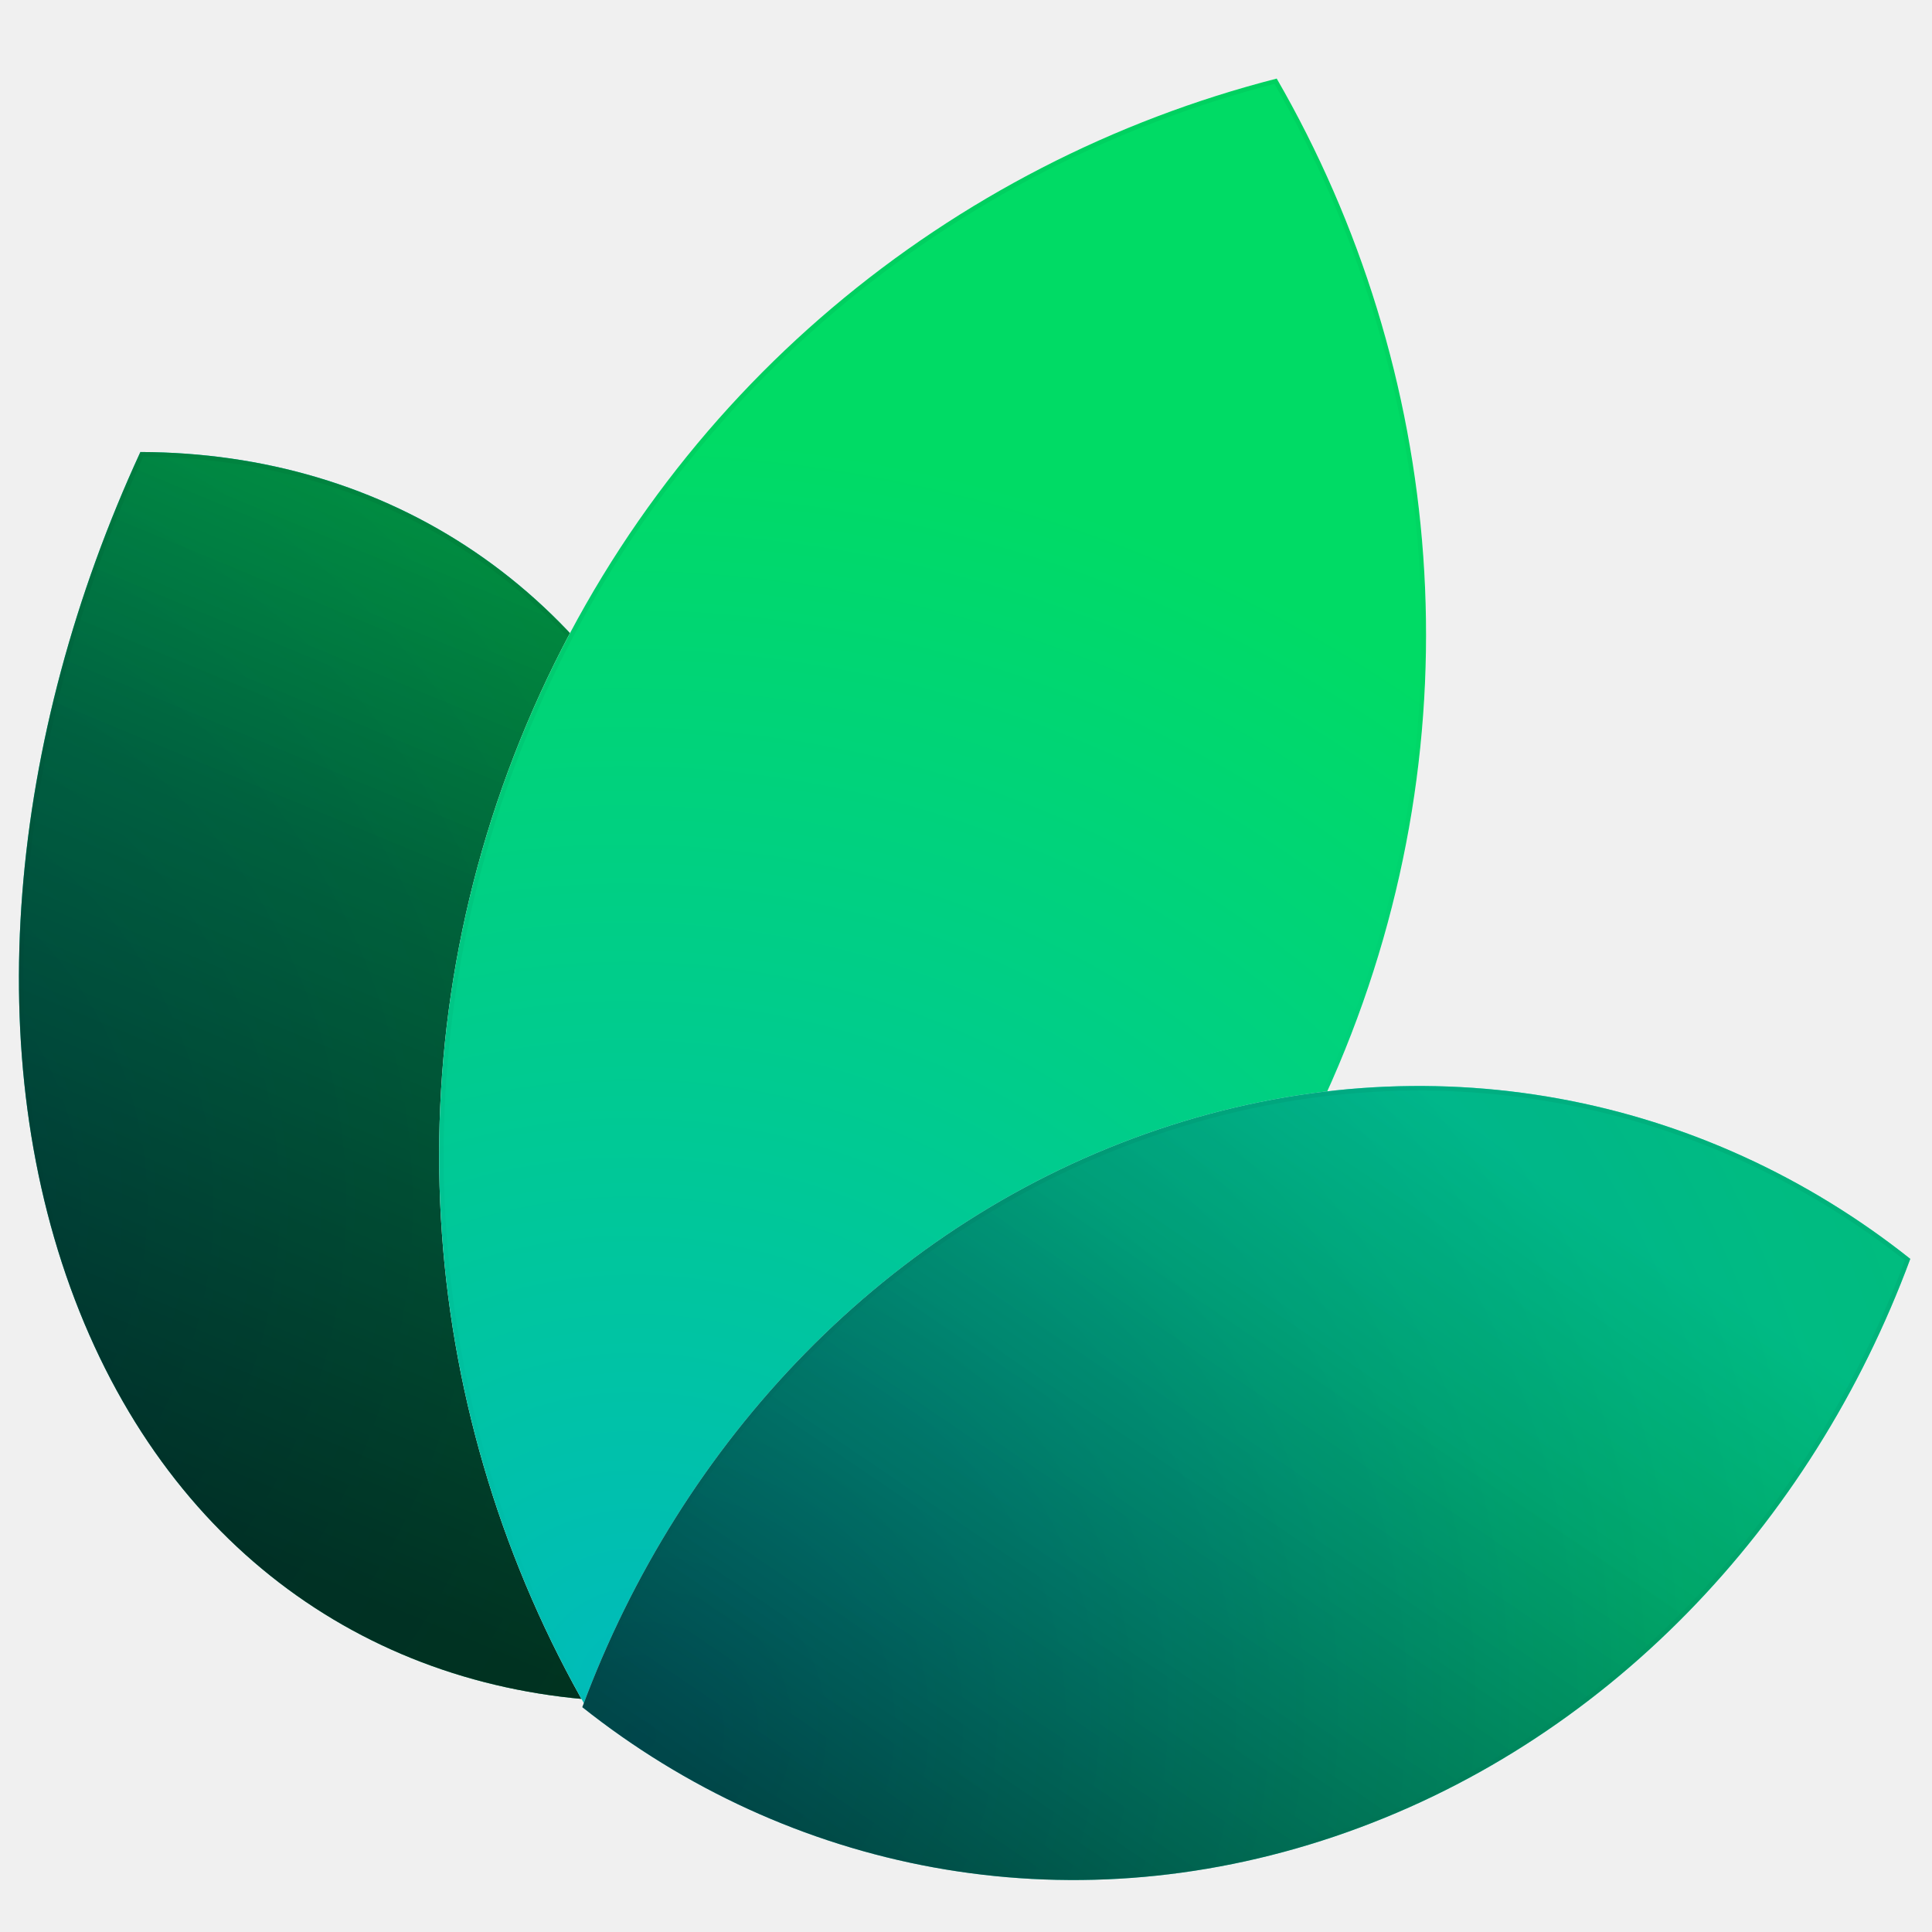
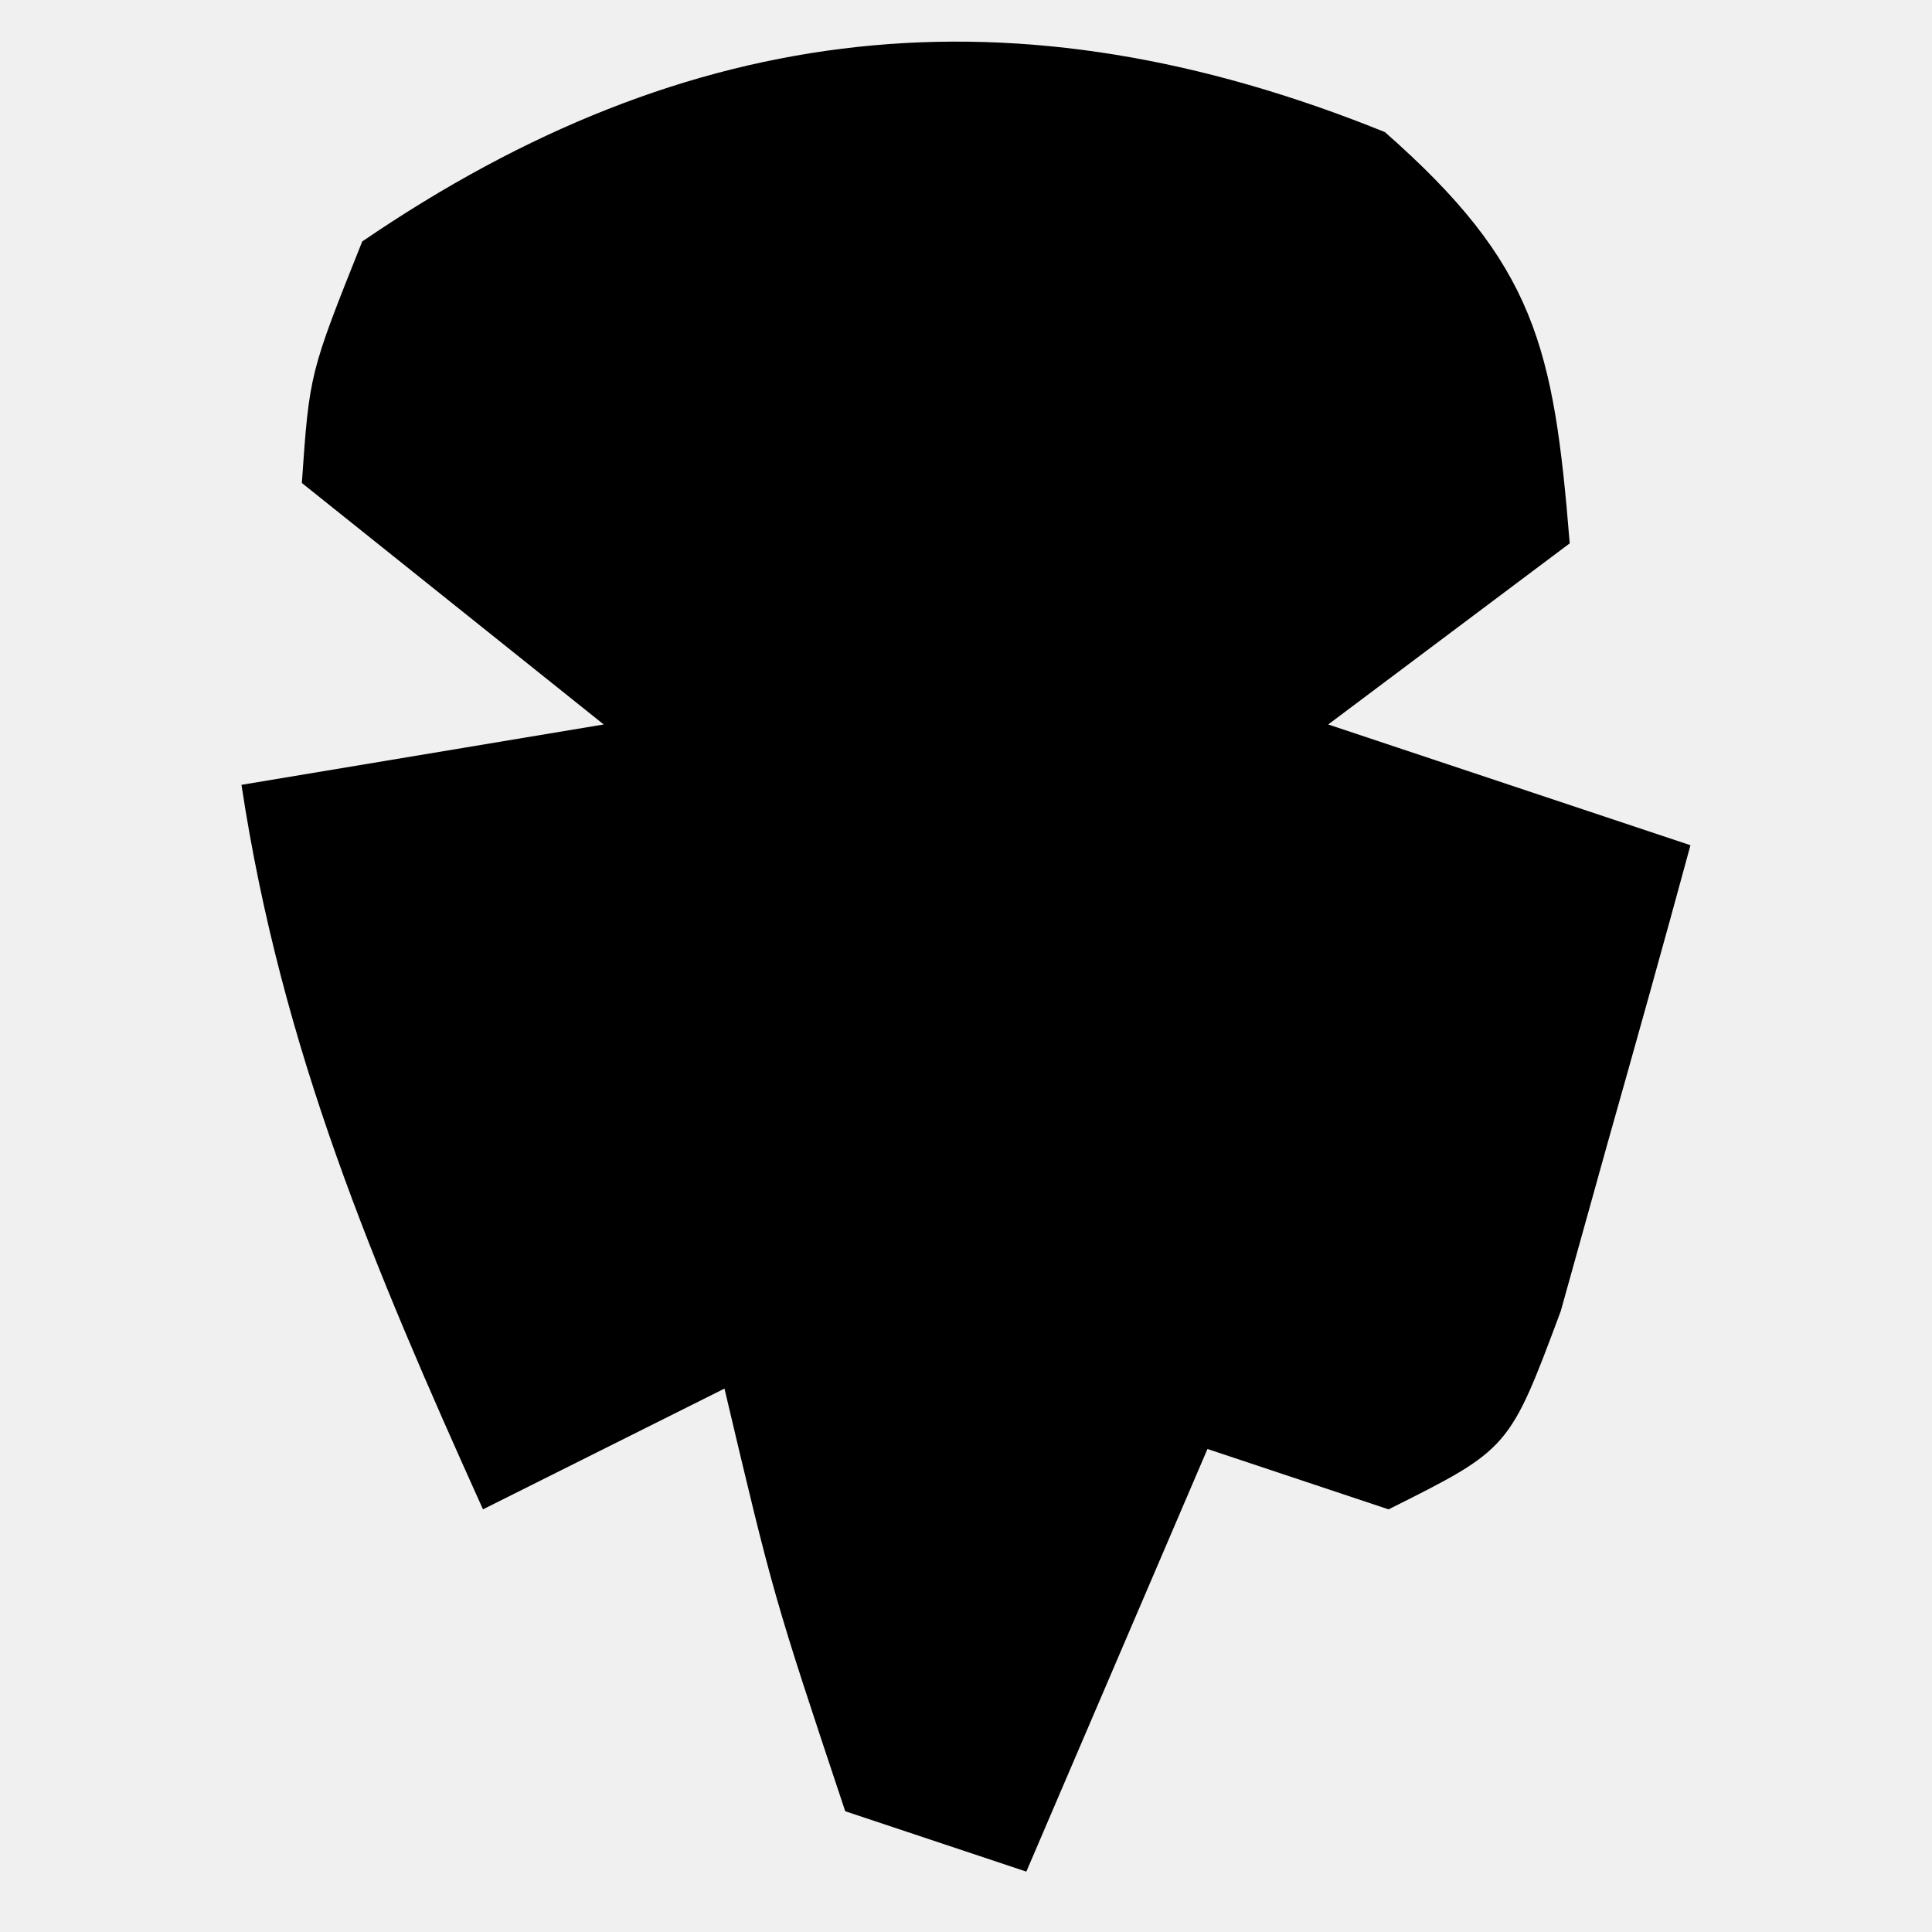
- <svg xmlns="http://www.w3.org/2000/svg" width="24" height="24" viewBox="0 0 24 24" fill="none">
-   <path d="M7.953 21.139C4.896 21.13 2.255 19.458 0.987 16.29C-0.28 13.121 0.109 9.163 1.744 5.615C4.801 5.624 7.442 7.296 8.71 10.465C9.977 13.633 9.588 17.591 7.953 21.139Z" fill="white" />
-   <path d="M7.953 21.139C4.896 21.13 2.255 19.458 0.987 16.29C-0.28 13.121 0.109 9.163 1.744 5.615C4.801 5.624 7.442 7.296 8.71 10.465C9.977 13.633 9.588 17.591 7.953 21.139Z" fill="url(#paint0_radial_101_2703)" />
-   <path d="M7.953 21.139C4.896 21.13 2.255 19.458 0.987 16.29C-0.28 13.121 0.109 9.163 1.744 5.615C4.801 5.624 7.442 7.296 8.71 10.465C9.977 13.633 9.588 17.591 7.953 21.139Z" fill="black" fill-opacity="0.5" style="mix-blend-mode:hard-light" />
-   <path d="M7.953 21.139C4.896 21.13 2.255 19.458 0.987 16.29C-0.28 13.121 0.109 9.163 1.744 5.615C4.801 5.624 7.442 7.296 8.71 10.465C9.977 13.633 9.588 17.591 7.953 21.139Z" fill="url(#paint1_linear_101_2703)" fill-opacity="0.5" style="mix-blend-mode:hard-light" />
-   <path d="M8.684 10.476C9.945 13.63 9.561 17.572 7.935 21.111C4.897 21.096 2.274 19.431 1.013 16.279C-0.248 13.124 0.136 9.182 1.762 5.643C4.8 5.659 7.423 7.324 8.684 10.476Z" stroke="url(#paint2_linear_101_2703)" stroke-opacity="0.05" stroke-width="0.056" />
-   <path d="M7.31 21.257C11.354 20.221 14.884 17.375 16.628 13.236C18.373 9.097 17.945 4.587 15.86 0.976C11.816 2.012 8.287 4.858 6.542 8.998C4.797 13.137 5.225 17.646 7.31 21.257Z" fill="white" />
-   <path d="M7.31 21.257C11.354 20.221 14.884 17.375 16.628 13.236C18.373 9.097 17.945 4.587 15.86 0.976C11.816 2.012 8.287 4.858 6.542 8.998C4.797 13.137 5.225 17.646 7.31 21.257Z" fill="url(#paint3_radial_101_2703)" />
-   <path d="M16.603 13.225C14.864 17.349 11.351 20.187 7.324 21.225C5.253 17.624 4.829 13.132 6.568 9.009C8.306 4.885 11.819 2.047 15.846 1.009C17.918 4.61 18.341 9.101 16.603 13.225Z" stroke="url(#paint4_linear_101_2703)" stroke-opacity="0.05" stroke-width="0.056" />
-   <path d="M7.234 21.207C9.789 23.237 13.21 23.951 16.577 22.814C19.944 21.677 22.506 18.945 23.73 15.638C21.175 13.608 17.754 12.894 14.387 14.031C11.02 15.168 8.458 17.901 7.234 21.207Z" fill="white" />
-   <path d="M7.234 21.207C9.789 23.237 13.21 23.951 16.577 22.814C19.944 21.677 22.506 18.945 23.73 15.638C21.175 13.608 17.754 12.894 14.387 14.031C11.02 15.168 8.458 17.901 7.234 21.207Z" fill="url(#paint5_radial_101_2703)" />
-   <path d="M7.234 21.207C9.789 23.237 13.21 23.951 16.577 22.814C19.944 21.677 22.506 18.945 23.73 15.638C21.175 13.608 17.754 12.894 14.387 14.031C11.02 15.168 8.458 17.901 7.234 21.207Z" fill="black" fill-opacity="0.2" style="mix-blend-mode:hard-light" />
-   <path d="M7.234 21.207C9.789 23.237 13.21 23.951 16.577 22.814C19.944 21.677 22.506 18.945 23.73 15.638C21.175 13.608 17.754 12.894 14.387 14.031C11.02 15.168 8.458 17.901 7.234 21.207Z" fill="url(#paint6_linear_101_2703)" fill-opacity="0.5" style="mix-blend-mode:hard-light" />
-   <path d="M16.568 22.787C13.218 23.918 9.814 23.212 7.267 21.198C8.492 17.907 11.044 15.189 14.396 14.058C17.747 12.927 21.15 13.633 23.697 15.648C22.472 18.938 19.92 21.656 16.568 22.787Z" stroke="url(#paint7_linear_101_2703)" stroke-opacity="0.05" stroke-width="0.056" />
-   <defs>
-     <radialGradient id="paint0_radial_101_2703" cx="0" cy="0" r="1" gradientUnits="userSpaceOnUse" gradientTransform="translate(-3.00503 15.023) rotate(-10.029) scale(17.9572 17.784)">
-       <stop stop-color="#00B0BB" />
-       <stop offset="1" stop-color="#00DB65" />
-     </radialGradient>
-     <linearGradient id="paint1_linear_101_2703" x1="7.39" y1="4.813" x2="1.63" y2="18.689" gradientUnits="userSpaceOnUse">
-       <stop stop-color="#18E299" />
-       <stop offset="1" />
-     </linearGradient>
-     <linearGradient id="paint2_linear_101_2703" x1="7.948" y1="8.016" x2="1.761" y2="18.746" gradientUnits="userSpaceOnUse">
-       <stop />
-       <stop offset="1" stop-opacity="0" />
-     </linearGradient>
-     <radialGradient id="paint3_radial_101_2703" cx="0" cy="0" r="1" gradientUnits="userSpaceOnUse" gradientTransform="translate(8.11404 20.8822) rotate(-75.7542) scale(21.6246 23.7772)">
-       <stop stop-color="#00BBBB" />
-       <stop offset="0.713" stop-color="#00DB65" />
-     </radialGradient>
-     <linearGradient id="paint4_linear_101_2703" x1="7.602" y1="5.871" x2="15.556" y2="16.372" gradientUnits="userSpaceOnUse">
-       <stop />
-       <stop offset="1" stop-opacity="0" />
-     </linearGradient>
-     <radialGradient id="paint5_radial_101_2703" cx="0" cy="0" r="1" gradientUnits="userSpaceOnUse" gradientTransform="translate(7.84537 21.5181) rotate(-20.3525) scale(18.5603 17.32)">
-       <stop stop-color="#00B0BB" />
-       <stop offset="1" stop-color="#00DB65" />
-     </radialGradient>
-     <linearGradient id="paint6_linear_101_2703" x1="16.808" y1="13.007" x2="10.041" y2="22.994" gradientUnits="userSpaceOnUse">
-       <stop stop-color="#00B1BC" />
-       <stop offset="1" />
-     </linearGradient>
-     <linearGradient id="paint7_linear_101_2703" x1="16.808" y1="13.007" x2="14.169" y2="23.841" gradientUnits="userSpaceOnUse">
-       <stop />
-       <stop offset="1" stop-opacity="0" />
-     </linearGradient>
-   </defs>
+ <svg xmlns="http://www.w3.org/2000/svg" version="1.1" width="32" height="32">
+   <path d="M0 0 C2.495 2.193 2.798 3.556 3.062 6.812 C1.742 7.803 0.422 8.793 -0.938 9.812 C1.042 10.473 3.022 11.133 5.062 11.812 C4.614 13.461 4.153 15.106 3.688 16.75 C3.305 18.125 3.305 18.125 2.914 19.527 C2.062 21.812 2.062 21.812 0.062 22.812 C-0.927 22.483 -1.917 22.152 -2.938 21.812 C-3.928 24.122 -4.918 26.433 -5.938 28.812 C-6.928 28.483 -7.918 28.152 -8.938 27.812 C-10.125 24.25 -10.125 24.25 -10.938 20.812 C-12.918 21.802 -12.918 21.802 -14.938 22.812 C-16.75 18.794 -18.273 15.201 -18.938 10.812 C-16.957 10.482 -14.977 10.152 -12.938 9.812 C-14.588 8.492 -16.238 7.173 -17.938 5.812 C-17.812 4 -17.812 4 -16.938 1.812 C-11.512 -1.893 -6.12 -2.474 0 0 Z " fill="#000000" transform="translate(22.9375,2.1875)" />
</svg>
